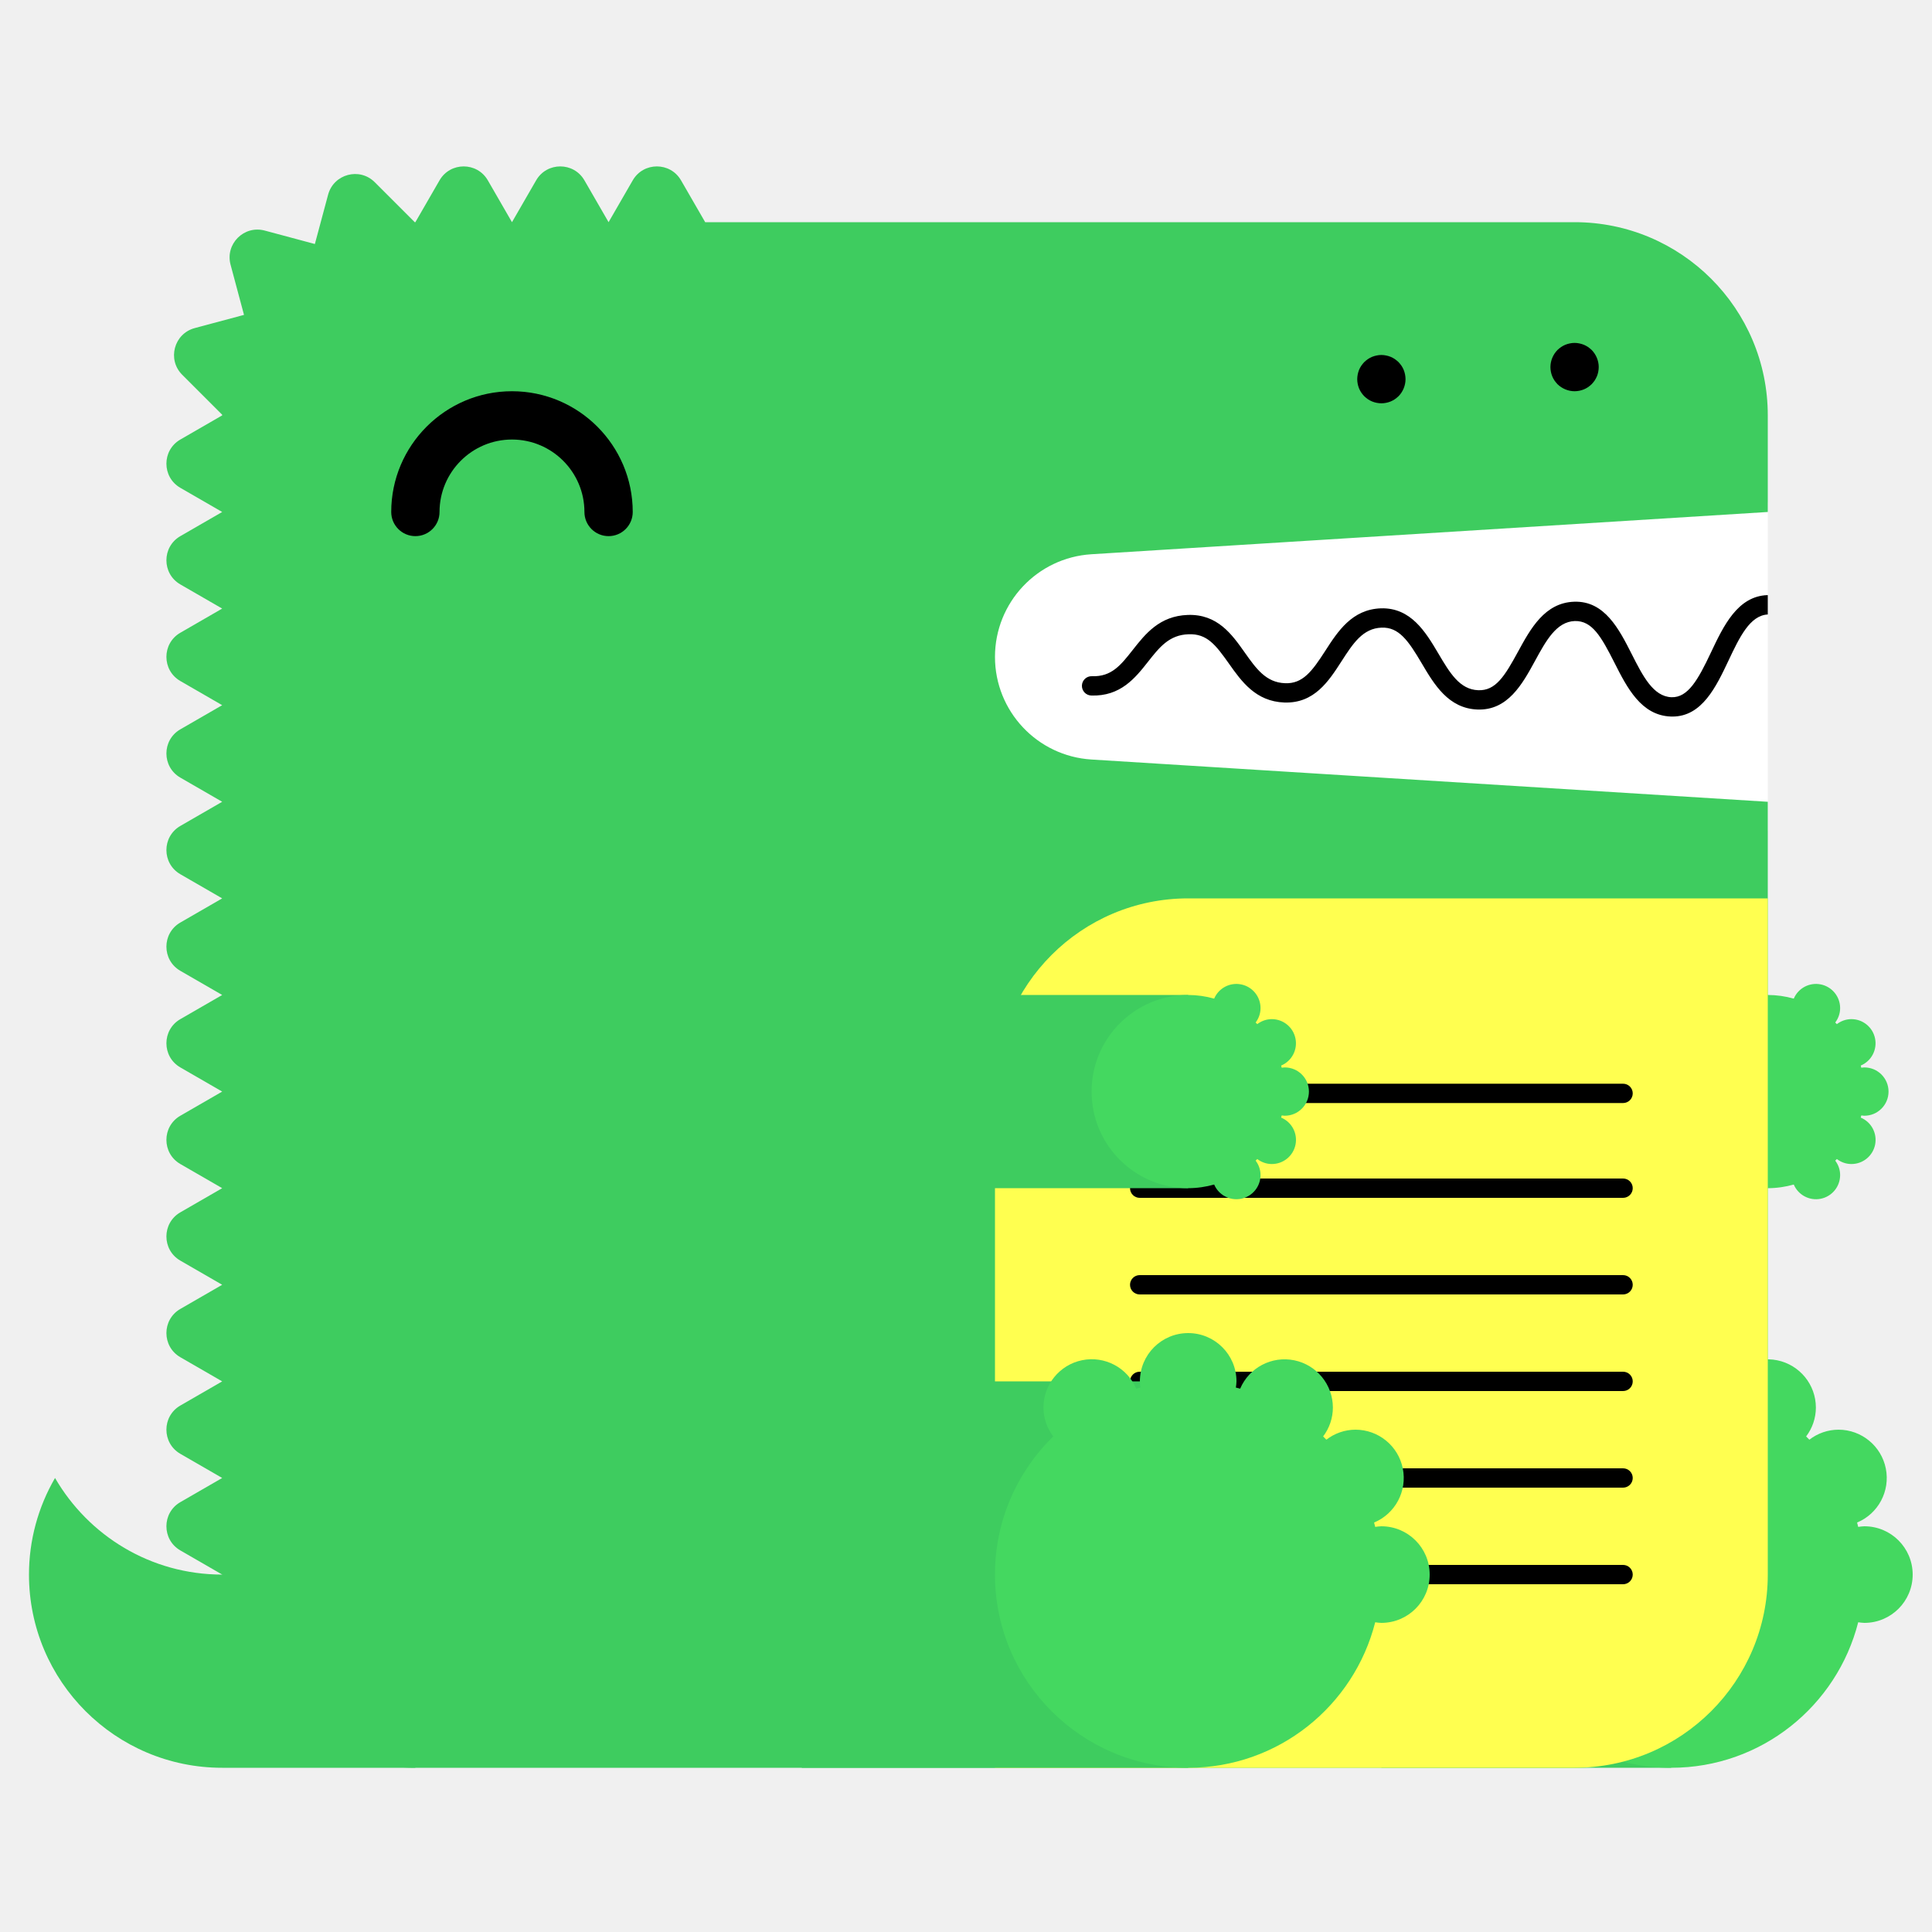
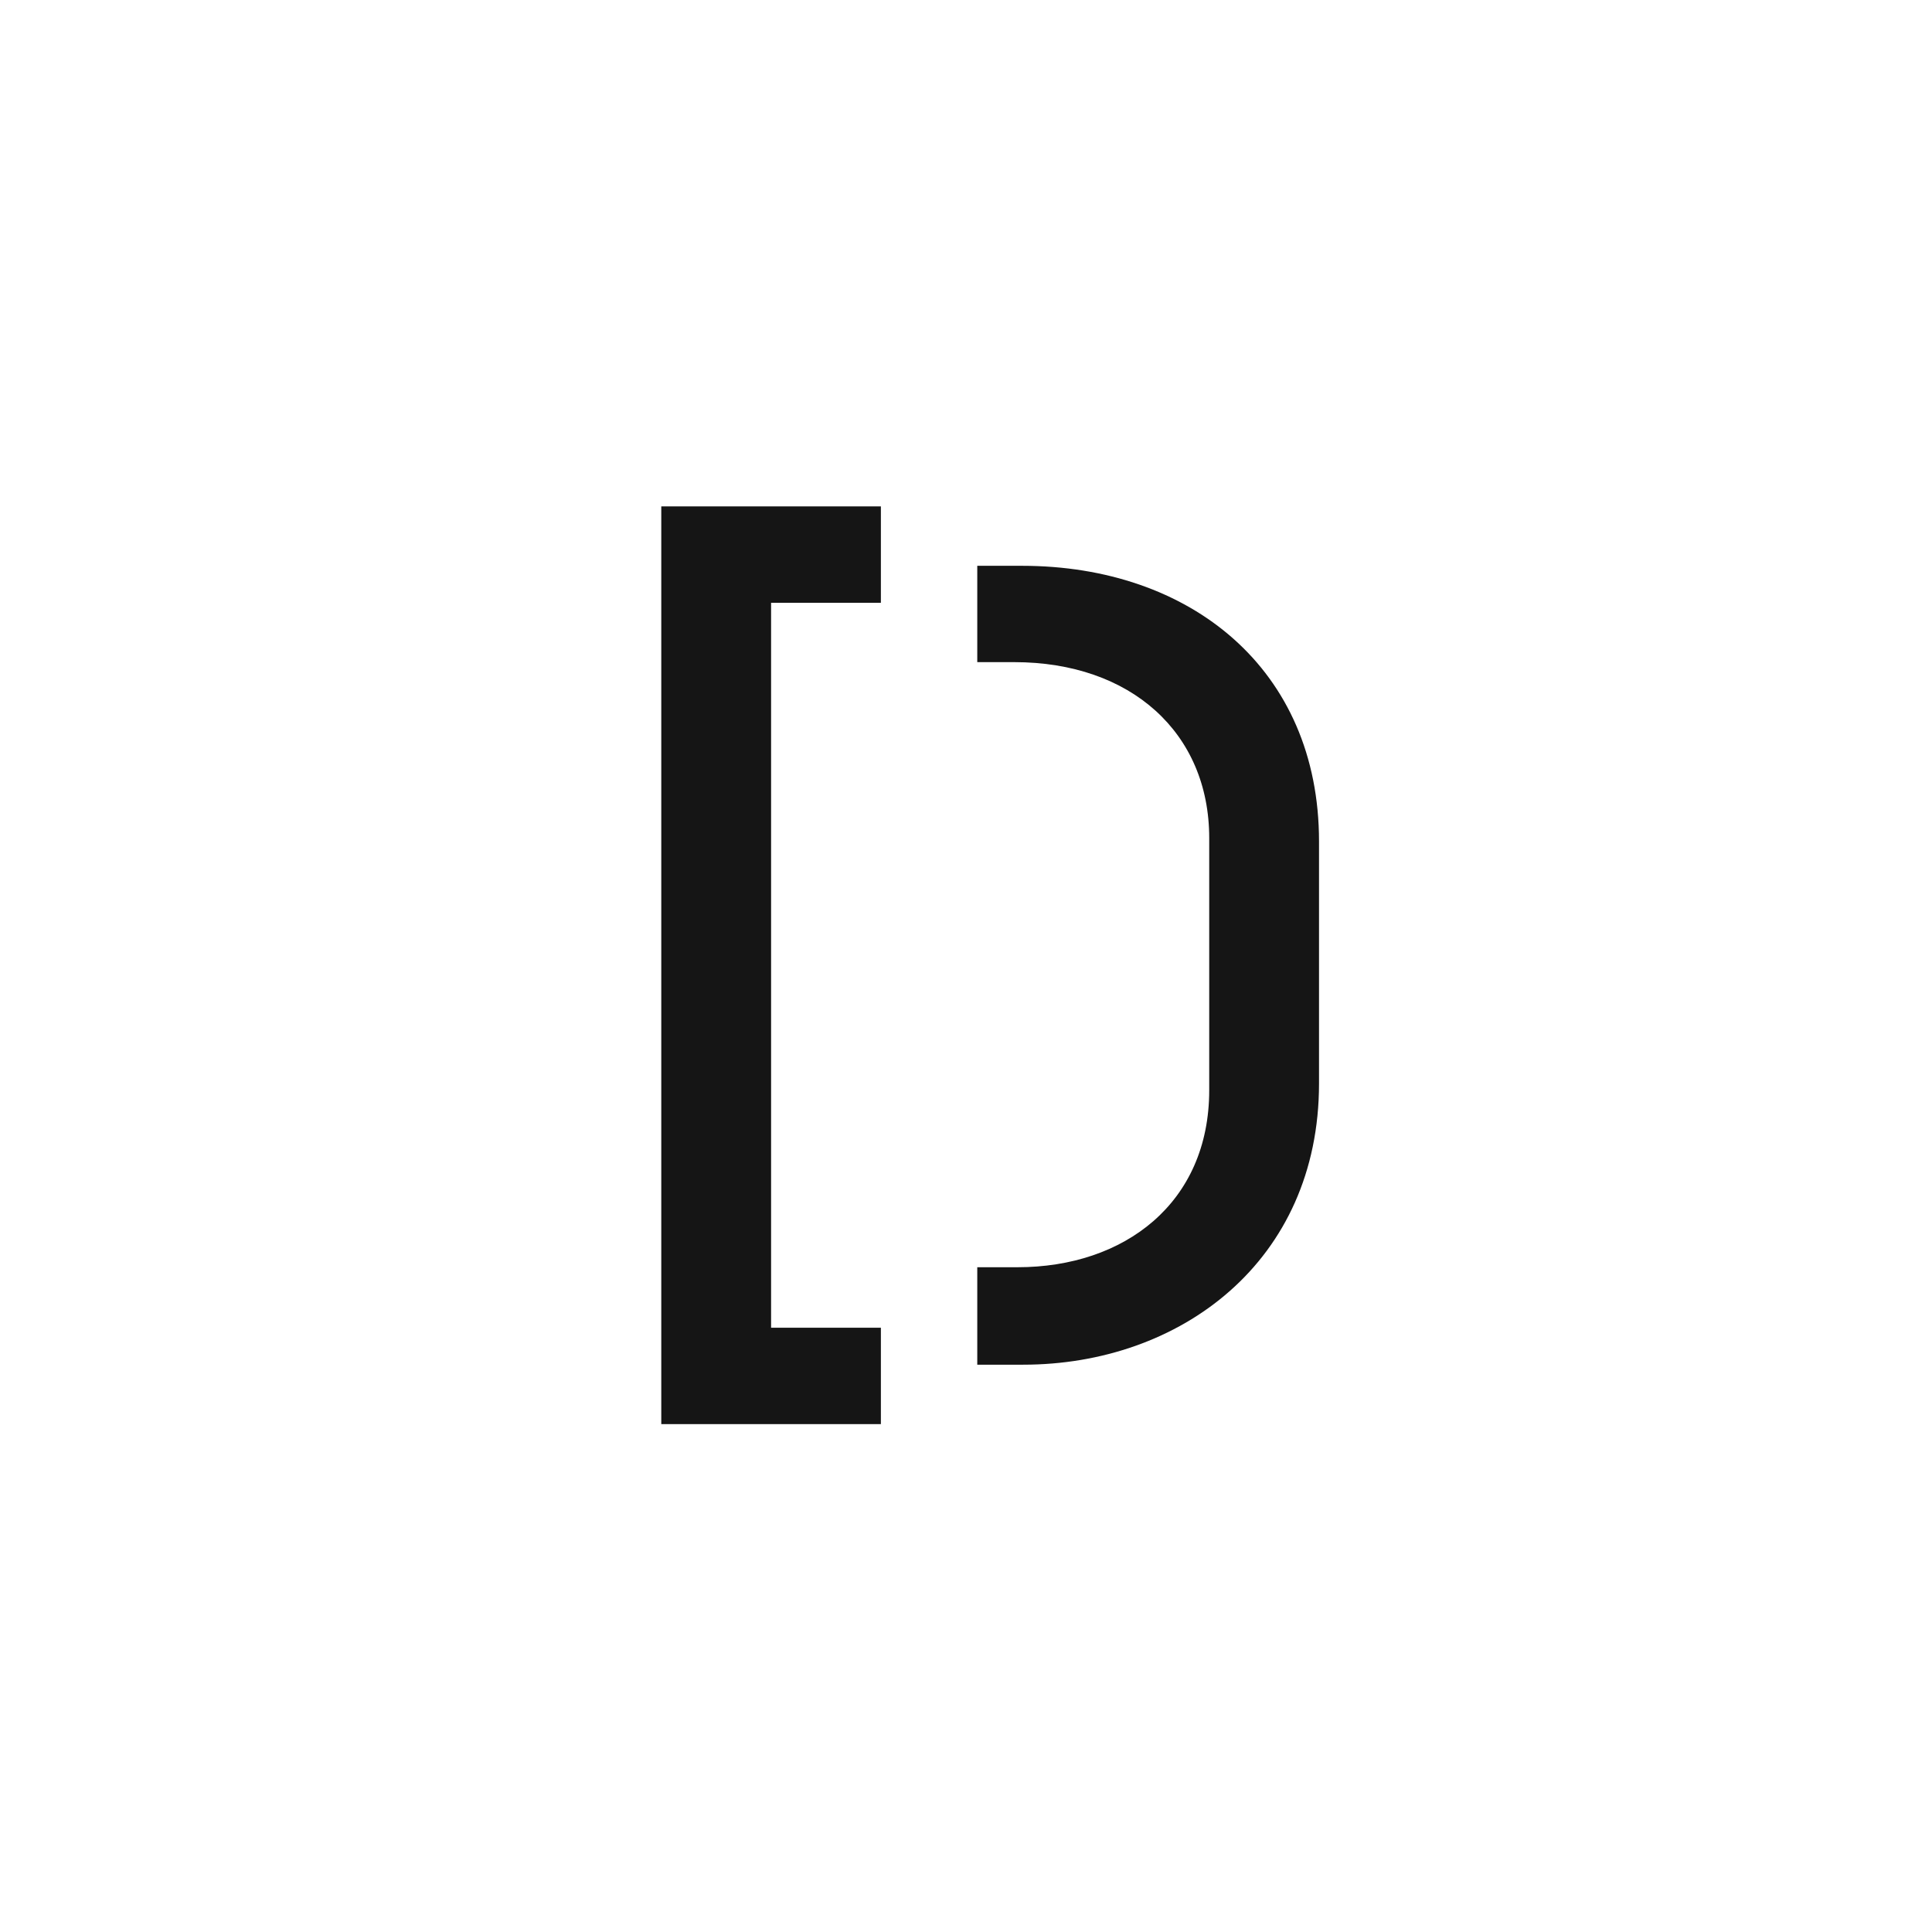
- <svg xmlns="http://www.w3.org/2000/svg" width="200" height="200" viewBox="0 0 200 200">
-   <g fill="none" fill-rule="evenodd">
-     <path fill="#FFF" d="M99 52h84v34H99z" />
-     <path d="M23 163c-7.398 0-13.843-4.027-17.303-10A19.886 19.886 0 0 0 3 163c0 11.046 8.954 20 20 20h20v-20H23z" fill="#3ECC5F" />
-     <path d="M112.98 57.376L183 53V43c0-11.046-8.954-20-20-20H73l-2.5-4.33c-1.112-1.925-3.889-1.925-5 0L63 23l-2.5-4.33c-1.111-1.925-3.889-1.925-5 0L53 23l-2.5-4.33c-1.111-1.925-3.889-1.925-5 0L43 23c-.022 0-.042.003-.065.003l-4.142-4.141c-1.57-1.571-4.252-.853-4.828 1.294l-1.369 5.104-5.192-1.392c-2.148-.575-4.111 1.389-3.535 3.536l1.39 5.193-5.102 1.367c-2.148.576-2.867 3.259-1.296 4.83l4.142 4.142c0 .021-.003.042-.003.064l-4.33 2.5c-1.925 1.111-1.925 3.889 0 5L23 53l-4.33 2.5c-1.925 1.111-1.925 3.889 0 5L23 63l-4.33 2.5c-1.925 1.111-1.925 3.889 0 5L23 73l-4.33 2.5c-1.925 1.111-1.925 3.889 0 5L23 83l-4.33 2.5c-1.925 1.111-1.925 3.889 0 5L23 93l-4.33 2.5c-1.925 1.111-1.925 3.889 0 5L23 103l-4.33 2.5c-1.925 1.111-1.925 3.889 0 5L23 113l-4.33 2.5c-1.925 1.111-1.925 3.889 0 5L23 123l-4.33 2.5c-1.925 1.111-1.925 3.889 0 5L23 133l-4.33 2.5c-1.925 1.111-1.925 3.889 0 5L23 143l-4.33 2.5c-1.925 1.111-1.925 3.889 0 5L23 153l-4.33 2.5c-1.925 1.111-1.925 3.889 0 5L23 163c0 11.046 8.954 20 20 20h120c11.046 0 20-8.954 20-20V83l-70.02-4.376A10.645 10.645 0 0 1 103 68c0-5.621 4.37-10.273 9.98-10.624" fill="#3ECC5F" />
-     <path fill="#3ECC5F" d="M143 183h30v-40h-30z" />
-     <path d="M193 158c-.219 0-.428.037-.639.064-.038-.15-.074-.301-.116-.451A5 5 0 0 0 190.32 148a4.96 4.96 0 0 0-3.016 1.036 26.531 26.531 0 0 0-.335-.336 4.955 4.955 0 0 0 1.011-2.987 5 5 0 0 0-9.599-1.959c-.148-.042-.297-.077-.445-.115.027-.211.064-.42.064-.639a5 5 0 0 0-5-5 5 5 0 0 0-5 5c0 .219.037.428.064.639-.148.038-.297.073-.445.115a4.998 4.998 0 0 0-9.599 1.959c0 1.125.384 2.151 1.011 2.987-3.717 3.632-6.031 8.693-6.031 14.3 0 11.046 8.954 20 20 20 9.339 0 17.16-6.41 19.361-15.064.211.027.42.064.639.064a5 5 0 0 0 5-5 5 5 0 0 0-5-5" fill="#44D860" />
-     <path fill="#3ECC5F" d="M153 123h30v-20h-30z" />
-     <path d="M193 115.5a2.5 2.5 0 1 0 0-5c-.109 0-.214.019-.319.032-.02-.075-.037-.15-.058-.225a2.501 2.501 0 0 0-.963-4.807c-.569 0-1.088.197-1.508.518a6.653 6.653 0 0 0-.168-.168c.314-.417.506-.931.506-1.494a2.5 2.5 0 0 0-4.8-.979A9.987 9.987 0 0 0 183 103c-5.522 0-10 4.478-10 10s4.478 10 10 10c.934 0 1.833-.138 2.69-.377a2.5 2.5 0 0 0 4.8-.979c0-.563-.192-1.077-.506-1.494.057-.055.113-.111.168-.168.42.321.939.518 1.508.518a2.5 2.5 0 0 0 .963-4.807c.021-.074.038-.15.058-.225.105.013.21.032.319.032" fill="#44D860" />
-     <path d="M63 55.5a2.5 2.5 0 0 1-2.5-2.5c0-4.136-3.364-7.5-7.5-7.5s-7.5 3.364-7.5 7.5a2.5 2.5 0 1 1-5 0c0-6.893 5.607-12.5 12.5-12.5S65.5 46.107 65.5 53a2.5 2.5 0 0 1-2.5 2.5" fill="#000" />
-     <path d="M103 183h60c11.046 0 20-8.954 20-20V93h-60c-11.046 0-20 8.954-20 20v70z" fill="#FFFF50" />
-     <path d="M168.02 124h-50.04a1 1 0 1 1 0-2h50.04a1 1 0 1 1 0 2m0 20h-50.04a1 1 0 1 1 0-2h50.04a1 1 0 1 1 0 2m0 20h-50.04a1 1 0 1 1 0-2h50.04a1 1 0 1 1 0 2m0-49.814h-50.04a1 1 0 1 1 0-2h50.04a1 1 0 1 1 0 2m0 19.814h-50.04a1 1 0 1 1 0-2h50.04a1 1 0 1 1 0 2m0 20h-50.04a1 1 0 1 1 0-2h50.04a1 1 0 1 1 0 2M183 61.611c-.012 0-.022-.006-.034-.005-3.09.105-4.552 3.196-5.842 5.923-1.346 2.85-2.387 4.703-4.093 4.647-1.889-.068-2.969-2.202-4.113-4.46-1.314-2.594-2.814-5.536-5.963-5.426-3.046.104-4.513 2.794-5.807 5.167-1.377 2.528-2.314 4.065-4.121 3.994-1.927-.07-2.951-1.805-4.136-3.813-1.321-2.236-2.848-4.75-5.936-4.664-2.994.103-4.465 2.385-5.763 4.4-1.373 2.13-2.335 3.428-4.165 3.351-1.973-.07-2.992-1.51-4.171-3.177-1.324-1.873-2.816-3.993-5.895-3.89-2.928.1-4.399 1.97-5.696 3.618-1.232 1.564-2.194 2.802-4.229 2.724a1 1 0 0 0-.072 2c3.017.101 4.545-1.8 5.872-3.487 1.177-1.496 2.193-2.787 4.193-2.855 1.926-.082 2.829 1.115 4.195 3.045 1.297 1.834 2.769 3.914 5.731 4.021 3.103.104 4.596-2.215 5.918-4.267 1.182-1.834 2.202-3.417 4.15-3.484 1.793-.067 2.769 1.35 4.145 3.681 1.297 2.197 2.766 4.686 5.787 4.796 3.125.108 4.634-2.62 5.949-5.035 1.139-2.088 2.214-4.06 4.119-4.126 1.793-.042 2.728 1.595 4.111 4.33 1.292 2.553 2.757 5.445 5.825 5.556l.169.003c3.064 0 4.518-3.075 5.805-5.794 1.139-2.41 2.217-4.68 4.067-4.773v-2z" fill="#000" />
-     <path fill="#3ECC5F" d="M83 183h40v-40H83z" />
-     <path d="M143 158c-.219 0-.428.037-.639.064-.038-.15-.074-.301-.116-.451A5 5 0 0 0 140.32 148a4.96 4.96 0 0 0-3.016 1.036 26.531 26.531 0 0 0-.335-.336 4.955 4.955 0 0 0 1.011-2.987 5 5 0 0 0-9.599-1.959c-.148-.042-.297-.077-.445-.115.027-.211.064-.42.064-.639a5 5 0 0 0-5-5 5 5 0 0 0-5 5c0 .219.037.428.064.639-.148.038-.297.073-.445.115a4.998 4.998 0 0 0-9.599 1.959c0 1.125.384 2.151 1.011 2.987-3.717 3.632-6.031 8.693-6.031 14.3 0 11.046 8.954 20 20 20 9.339 0 17.16-6.41 19.361-15.064.211.027.42.064.639.064a5 5 0 0 0 5-5 5 5 0 0 0-5-5" fill="#44D860" />
-     <path fill="#3ECC5F" d="M83 123h40v-20H83z" />
-     <path d="M133 115.5a2.5 2.5 0 1 0 0-5c-.109 0-.214.019-.319.032-.02-.075-.037-.15-.058-.225a2.501 2.501 0 0 0-.963-4.807c-.569 0-1.088.197-1.508.518a6.653 6.653 0 0 0-.168-.168c.314-.417.506-.931.506-1.494a2.5 2.5 0 0 0-4.8-.979A9.987 9.987 0 0 0 123 103c-5.522 0-10 4.478-10 10s4.478 10 10 10c.934 0 1.833-.138 2.69-.377a2.5 2.5 0 0 0 4.8-.979c0-.563-.192-1.077-.506-1.494.057-.055.113-.111.168-.168.42.321.939.518 1.508.518a2.5 2.5 0 0 0 .963-4.807c.021-.074.038-.15.058-.225.105.013.21.032.319.032" fill="#44D860" />
-     <path d="M143 41.75c-.16 0-.33-.02-.49-.05a2.52 2.52 0 0 1-.47-.14c-.15-.06-.29-.14-.431-.23-.13-.09-.259-.2-.38-.31-.109-.12-.219-.24-.309-.38s-.17-.28-.231-.43a2.619 2.619 0 0 1-.189-.96c0-.16.02-.33.05-.49.03-.16.08-.31.139-.47.061-.15.141-.29.231-.43.09-.13.2-.26.309-.38.121-.11.25-.22.38-.31.141-.09.281-.17.431-.23.149-.06.31-.11.47-.14.32-.07.65-.07.98 0 .159.03.32.08.47.14.149.06.29.14.43.23.13.09.259.2.38.31.11.12.22.25.31.38.09.14.17.28.23.43.06.16.11.31.14.47.029.16.05.33.05.49 0 .66-.271 1.31-.73 1.77-.121.11-.25.22-.38.31-.14.09-.281.17-.43.23a2.565 2.565 0 0 1-.96.19m20-1.25c-.66 0-1.3-.27-1.771-.73a3.802 3.802 0 0 1-.309-.38c-.09-.14-.17-.28-.231-.43a2.619 2.619 0 0 1-.189-.96c0-.66.27-1.3.729-1.77.121-.11.25-.22.38-.31.141-.09.281-.17.431-.23.149-.06.31-.11.47-.14.32-.07.66-.07.98 0 .159.03.32.08.47.14.149.06.29.14.43.23.13.09.259.2.38.31.459.47.73 1.11.73 1.77 0 .16-.021.33-.05.49-.03.16-.08.32-.14.47-.07.15-.14.29-.23.43-.09.13-.2.26-.31.38-.121.11-.25.22-.38.31-.14.09-.281.17-.43.23a2.565 2.565 0 0 1-.96.19" fill="#000" />
+ <svg xmlns="http://www.w3.org/2000/svg" width="36px" height="36px" viewBox="0 0 36 36">
+   <g id="Desktop" stroke="none" stroke-width="1" fill="none" fill-rule="evenodd">
+     <g id="Menu" transform="translate(-25, -25)">
+       <g id="Dengun-Symbol" transform="translate(25, 25)">
+         <polygon id="Bg" fill="#FFFFFF" points="0 36 36 36 36 0 0 0" />
+         <path d="M16.414,9.436 L16.414,11.232 L14.368,11.232 L14.368,24.74 L16.414,24.74 L16.414,26.536 L12.322,26.536 L12.322,9.436 L16.414,9.436 Z M19.045,10.543 C22.177,10.543 24.578,12.463 24.578,15.679 L24.578,15.679 L24.578,20.189 C24.578,23.509 21.989,25.429 19.066,25.429 L19.066,25.429 L18.21,25.429 L18.21,23.613 L18.961,23.613 C20.945,23.613 22.532,22.423 22.532,20.314 L22.532,20.314 L22.532,15.616 C22.532,13.653 21.07,12.338 18.899,12.338 L18.899,12.338 L18.21,12.338 L18.21,10.543 Z" id="Combined-Shape" fill="#151515" />
+       </g>
+     </g>
  </g>
</svg>
